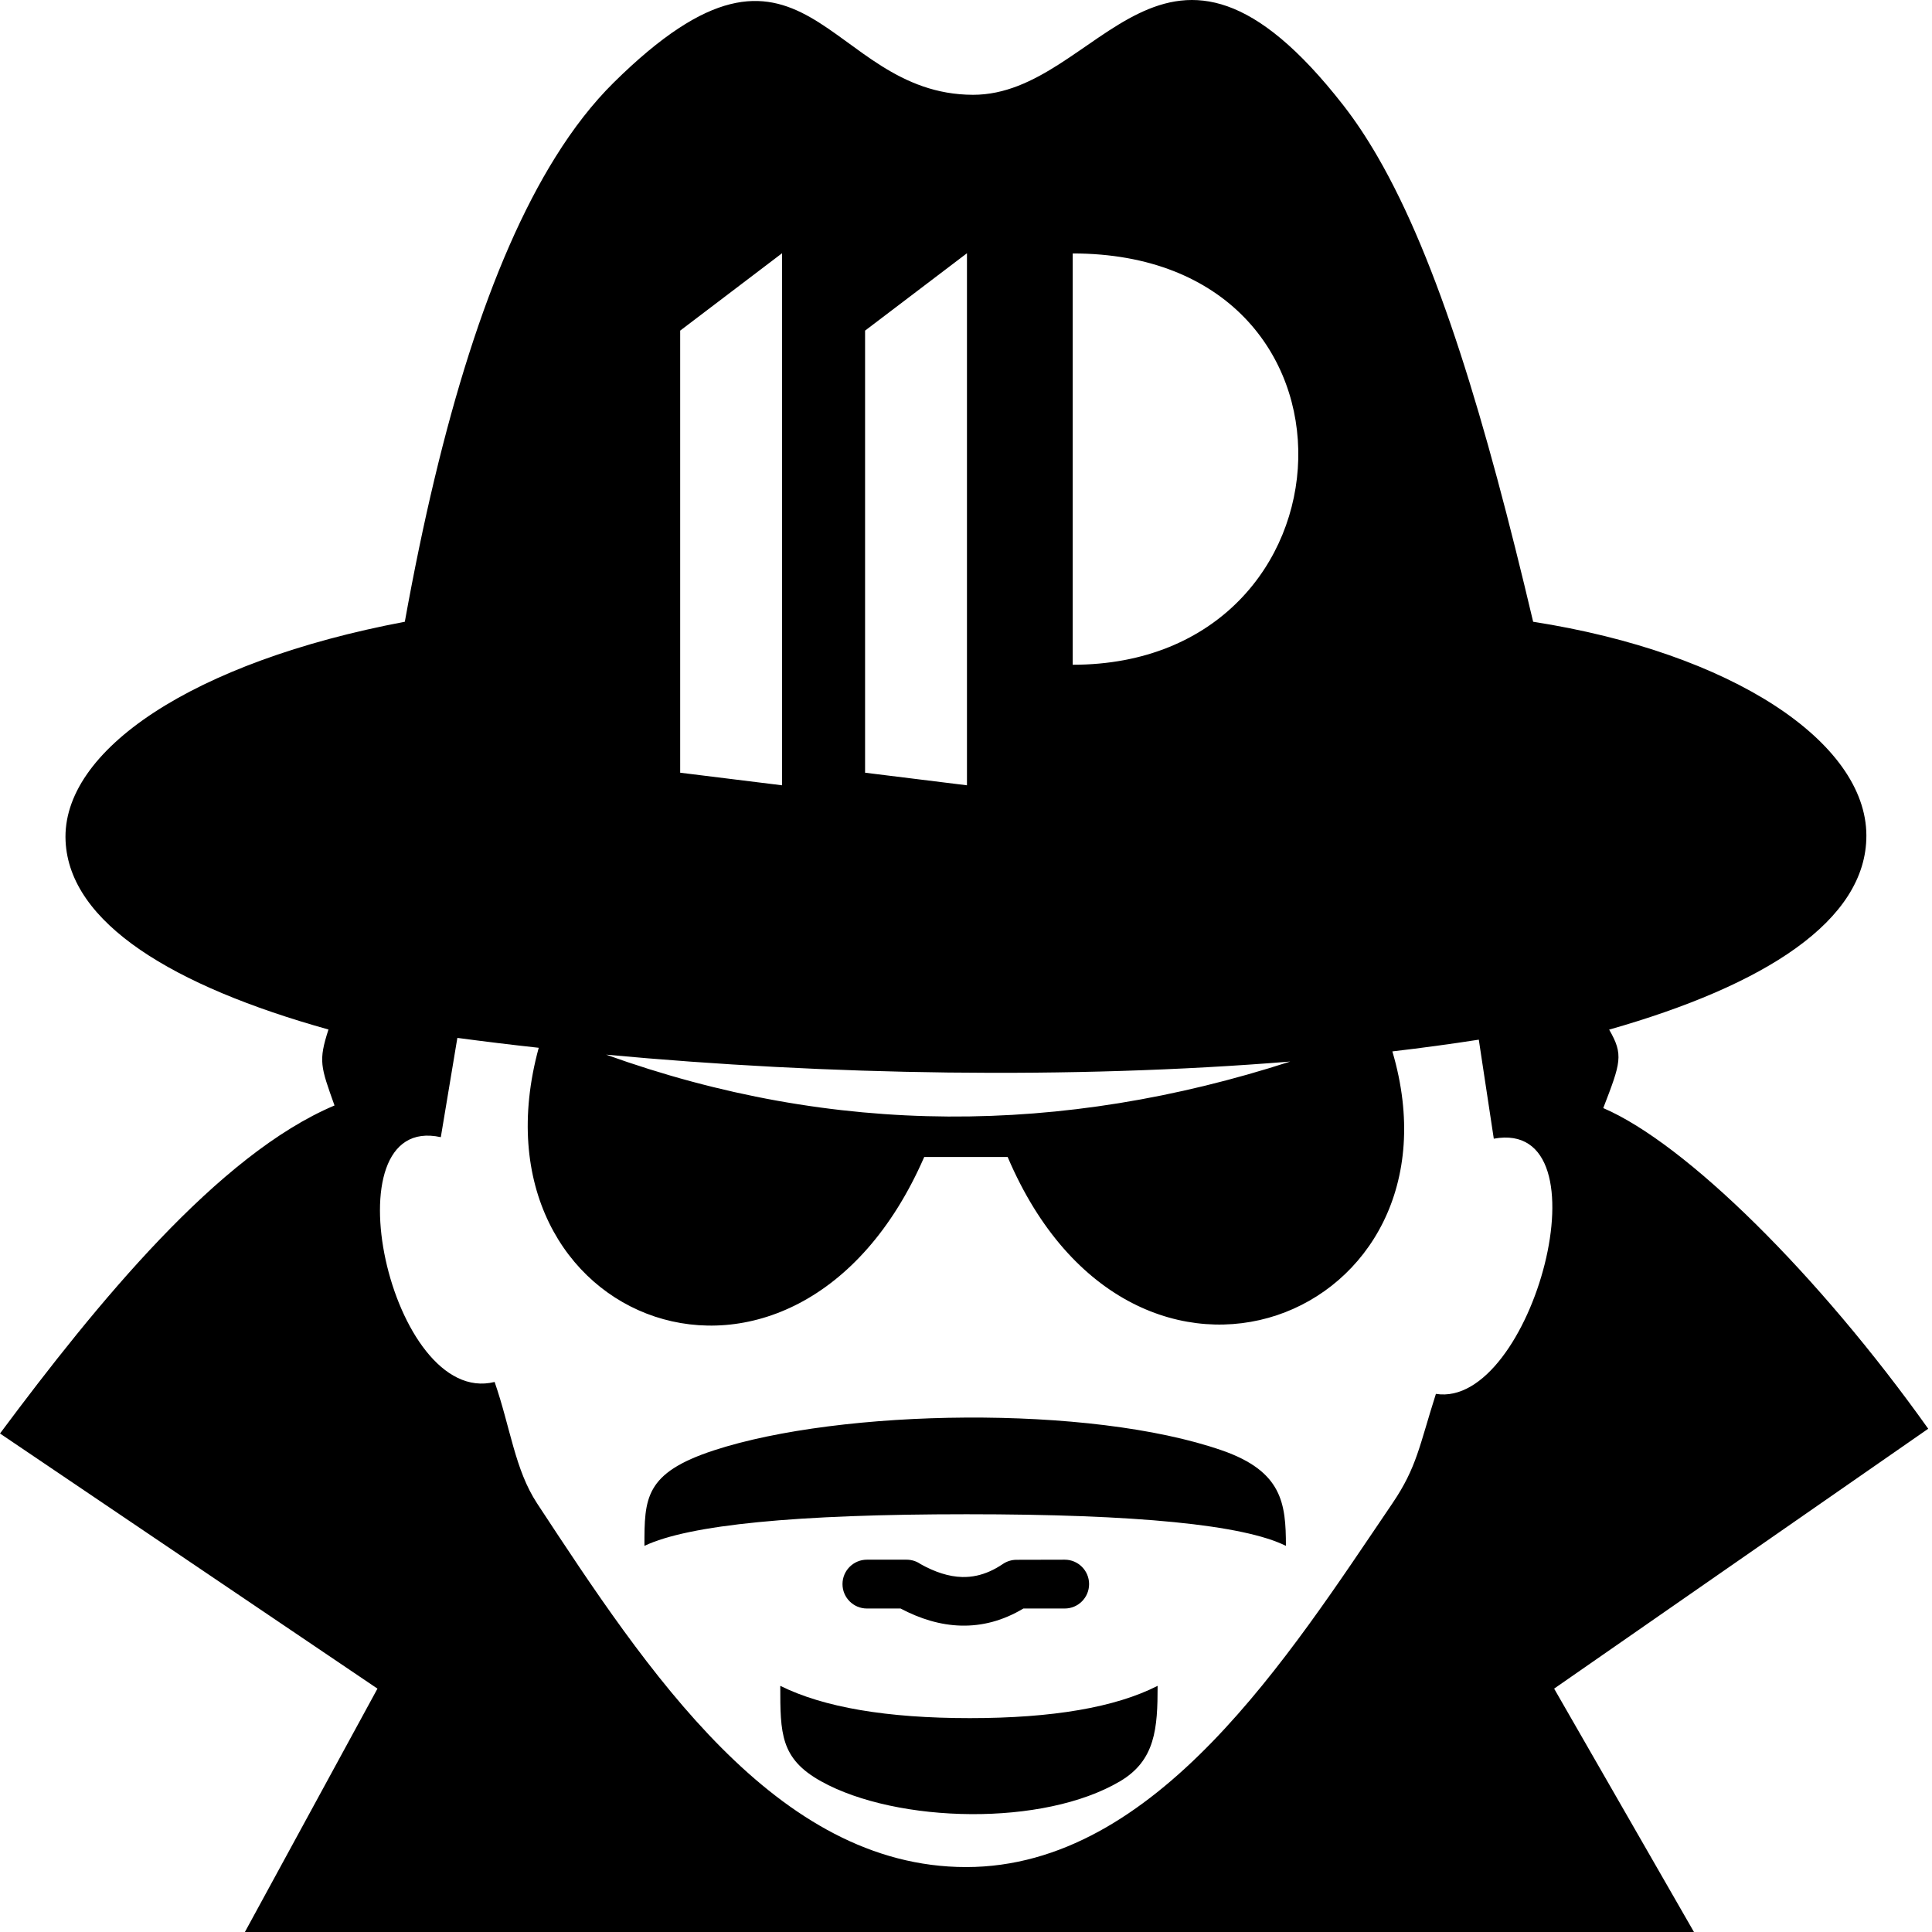
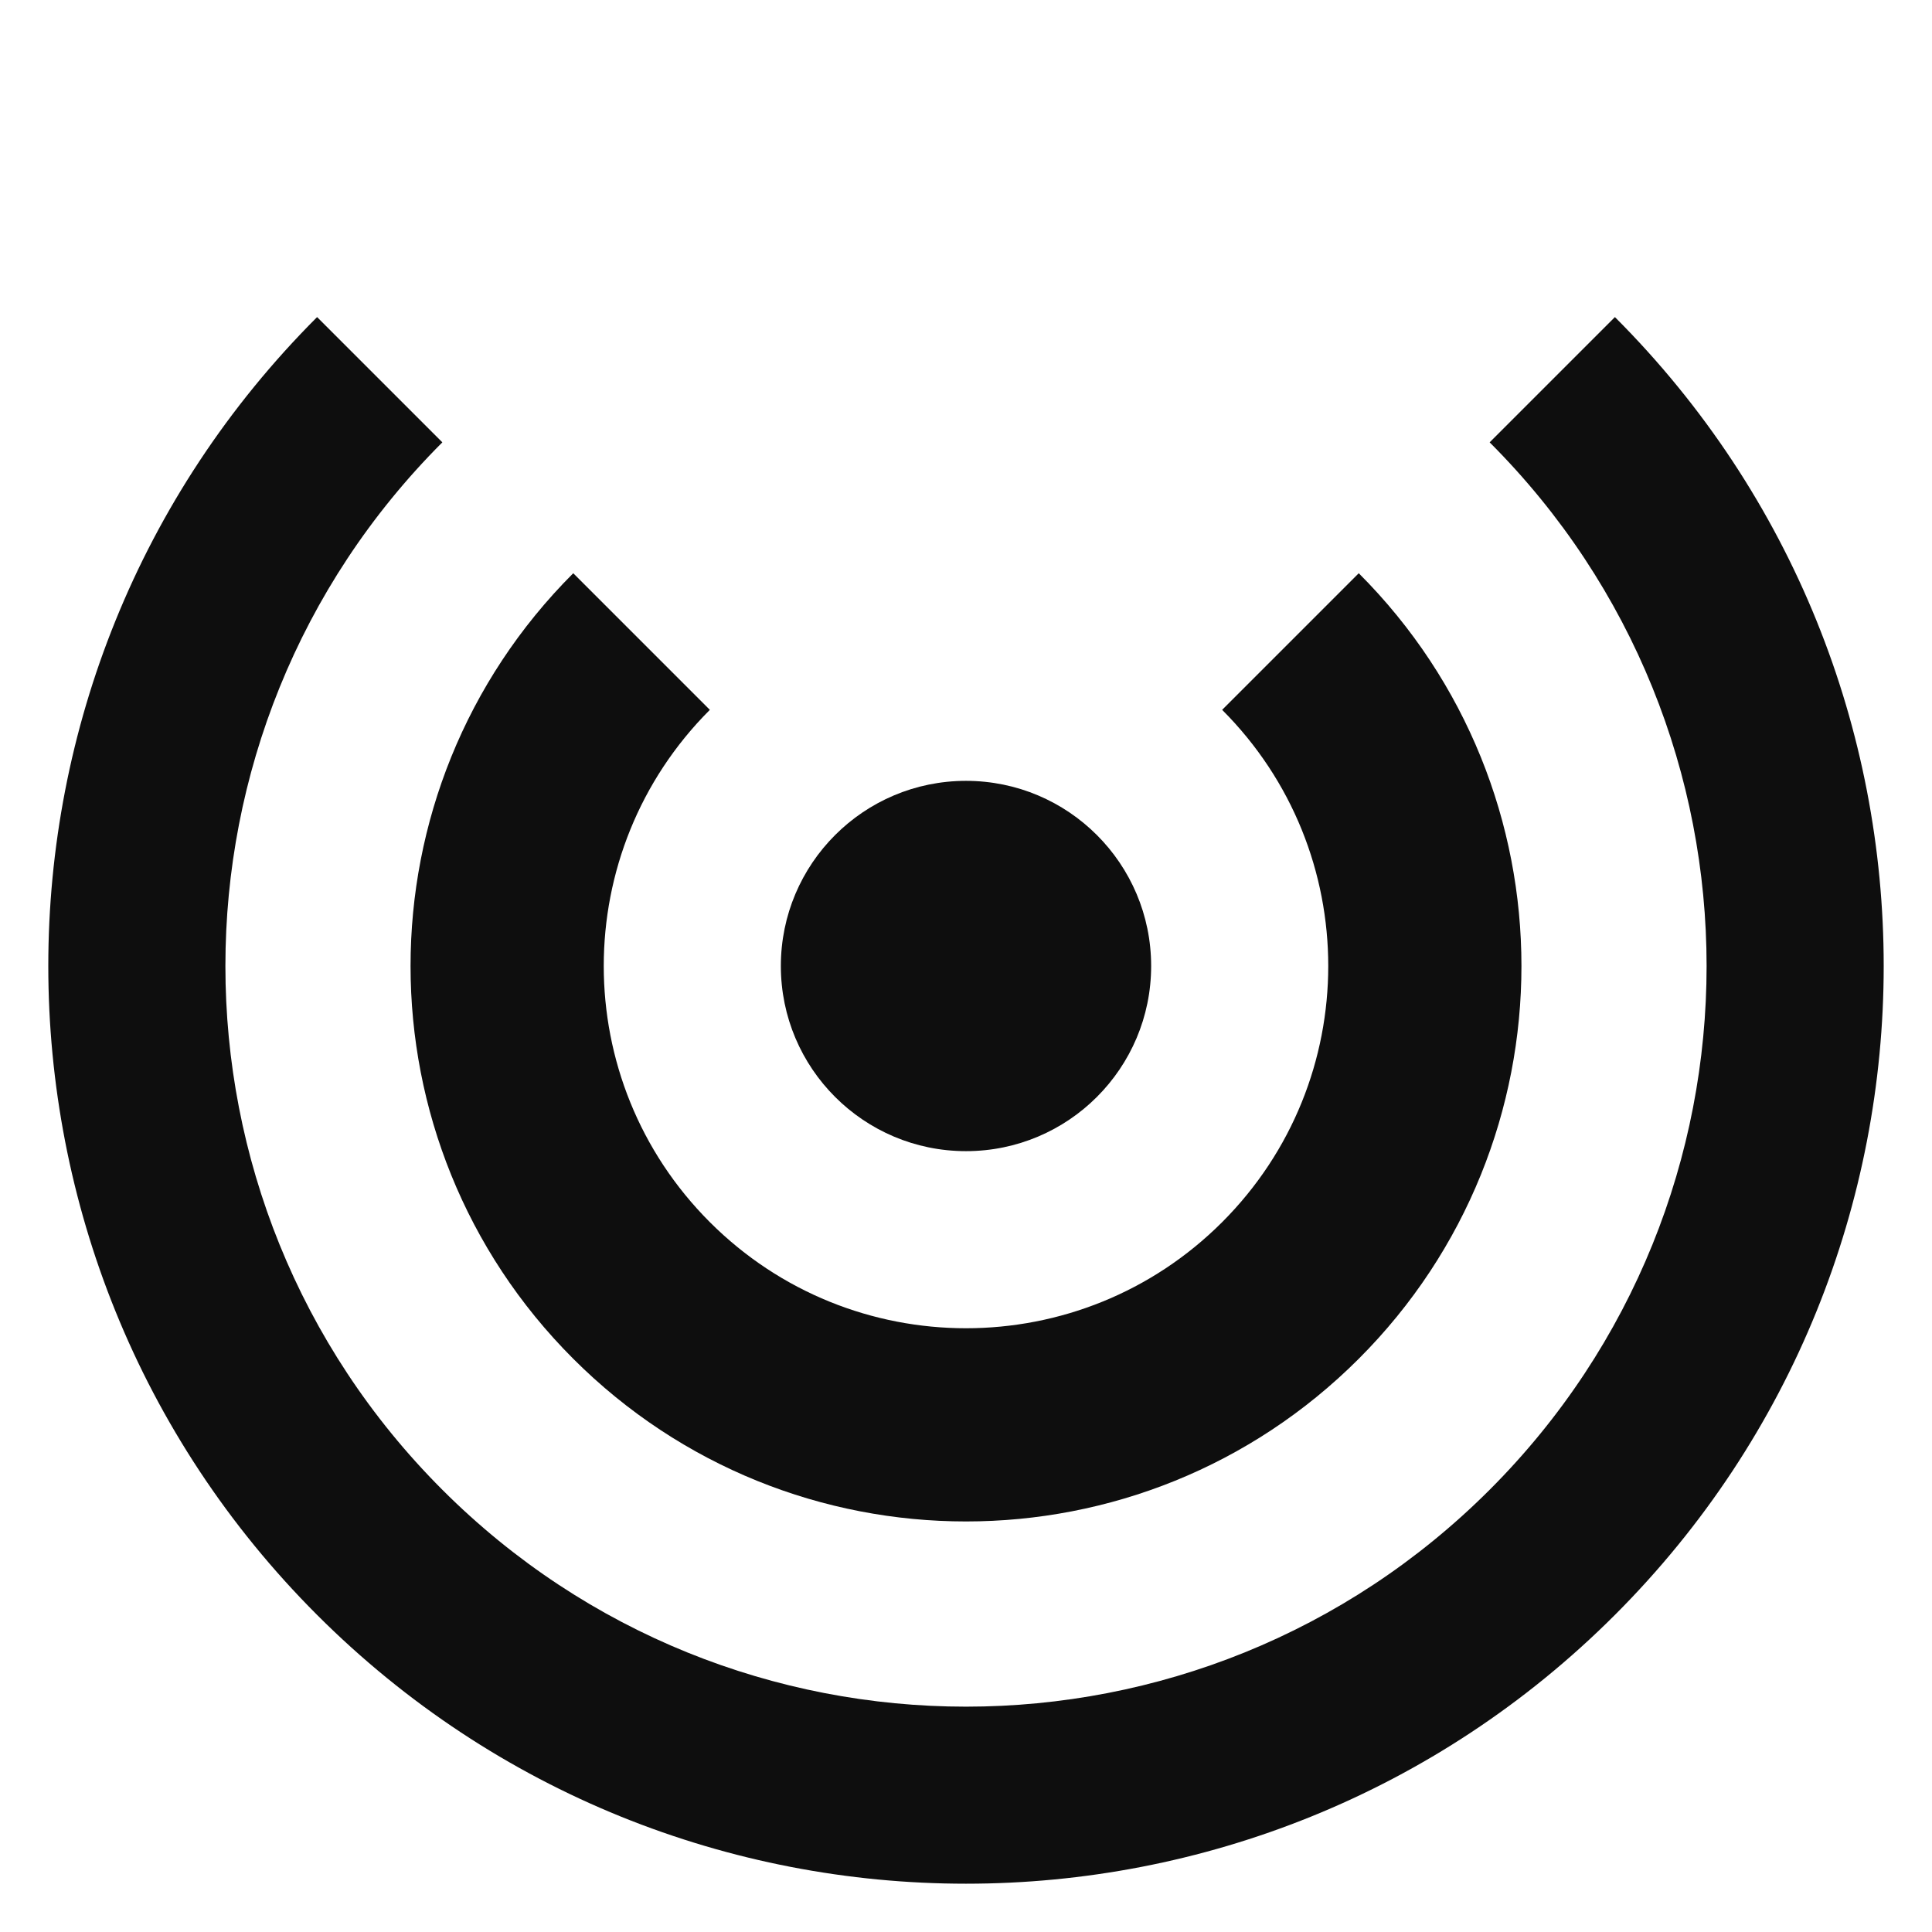
- <svg xmlns="http://www.w3.org/2000/svg" width="512px" height="512px" viewBox="0 0 512 512" version="1.1">
-   <g id="logo" stroke="none" stroke-width="1" fill="none" fill-rule="evenodd">
-     <g id="spy-icon" fill="#000000">
-       <path d="M162.62,21.903 C157.13,27.333 151.99,33.923 147.2,41.613 C129.83,69.433 116.87,111.603 107.28,164.773 C50.98,175.413 16.22,198.913 17.38,222.913 C18.42,244.653 45.84,261.323 87.05,272.833 C84.34,281.213 84.98,282.653 88.65,292.963 C57.87,305.943 25.71,345.363 0,379.893 L100.03,447.503 L64.71,512.353 L449.12,512.353 L411.86,447.503 L511,378.633 C481.92,337.783 446.81,303.073 424.88,293.653 C429.51,281.633 430.32,279.533 426.44,272.863 C467.65,261.143 494.67,244.023 494.61,221.393 C494.55,196.713 459.11,173.013 406.3,164.773 C393.66,111.273 381.08,69.153 365.07,41.503 C362.16,36.483 359.14,31.933 355.98,27.883 C308.32,-33.237 291.62,25.193 257.84,25.123 C218.67,25.043 213.69,-28.567 162.62,21.903 Z M223.27,419.803 C223.27,416.233 226.17,413.333 229.74,413.333 L240.26,413.333 C241.64,413.333 242.92,413.773 243.96,414.503 C247.73,416.603 251.42,417.833 254.97,417.923 C256.257,417.955 257.551,417.837 258.854,417.555 C261.135,417.059 263.44,416.058 265.77,414.473 C266.837,413.754 268.093,413.368 269.38,413.363 L282.16,413.333 C285.73,413.333 288.62,416.233 288.62,419.803 C288.62,423.373 285.73,426.273 282.16,426.273 L271.21,426.273 C265.75,429.543 260.23,430.943 254.67,430.803 C249.23,430.663 243.89,429.033 238.66,426.273 L229.74,426.273 C226.17,426.273 223.27,423.373 223.27,419.803 Z M160.62,279.493 C221.05,301.233 281.49,300.873 341.92,281.323 C283.47,286.073 219.13,284.943 160.62,279.493 Z M267.04,306.613 L244.93,306.613 C210.81,384.893 122.79,350.783 142.77,277.673 C135.46,276.873 128.26,275.993 121.21,275.053 L120.89,276.933 L120.3,280.493 L116.82,301.363 C86.43,294.643 103.46,373.133 131.08,366.233 C135.3,378.413 136.442,389.447 142.34,398.423 C171.368,442.599 205.648,494.792 256.04,494.792 C306.432,494.792 341.595,438.778 368.99,398.423 C375.514,388.812 376.14,383.143 380.53,369.393 C405.97,373.453 426.88,296.083 395.87,301.763 L392.68,280.713 L392.13,277.063 L391.9,275.523 C384.43,276.683 376.78,277.723 368.99,278.633 C389.88,349.263 300.46,385.133 267.04,306.613 Z M284.281,176.167 L284.281,67.167 C366.548,67.167 361.401,176.167 284.281,176.167 Z M170.781,409.667 C182.572,404.082 211.03,401.289 256.154,401.289 C301.279,401.289 329.488,404.082 340.781,409.667 C340.781,398.414 339.802,389.918 323.841,384.372 C288.838,372.208 222.824,373.336 189.154,384.372 C170.816,390.382 170.781,397.067 170.781,409.667 Z M206.78,446.767 C218.287,452.471 235.027,455.323 257,455.323 C278.973,455.323 295.566,452.471 306.781,446.767 C306.781,458.019 306.205,466.515 296.816,472.061 C286.632,478.078 271.986,480.842 257.386,480.765 C242.468,480.686 227.598,477.639 217.588,472.061 C206.801,466.051 206.78,459.366 206.78,446.767 Z M256.255,67.112 L229.255,87.617 C229.255,124.272 229.255,160.37 229.255,204.775 L256.255,208.112 C256.255,143.246 256.255,107.726 256.255,67.112 Z M207.255,67.112 L180.255,87.617 C180.255,124.272 180.255,160.37 180.255,204.775 L207.255,208.112 C207.255,143.246 207.255,107.726 207.255,67.112 Z" id="Logo" />
-     </g>
+ <svg xmlns="http://www.w3.org/2000/svg" width="512" height="512" viewBox="0 0 24 24" version="1.1">
+   <style>
+         svg { color: #0e0e0e; }
+         @media (prefers-color-scheme: dark) { svg { color: #f4f4f4; } }
+     </style>
+   <g id="emitter-icon" fill="currentColor" fill-rule="evenodd">
+     <circle cx="12" cy="12" r="2.3" />
+     <path d="M 16.879 7.121 A 6.9 6.9 0 1 1 7.121 7.121 L 8.818 8.818 A 4.5 4.5 0 1 0 15.182 8.818 Z" />
+     <path d="M 20.061 3.939 A 11.4 11.4 0 1 1 3.939 3.939 L 5.495 5.495 A 9.2 9.2 0 1 0 18.505 5.495 Z" />
  </g>
</svg>
